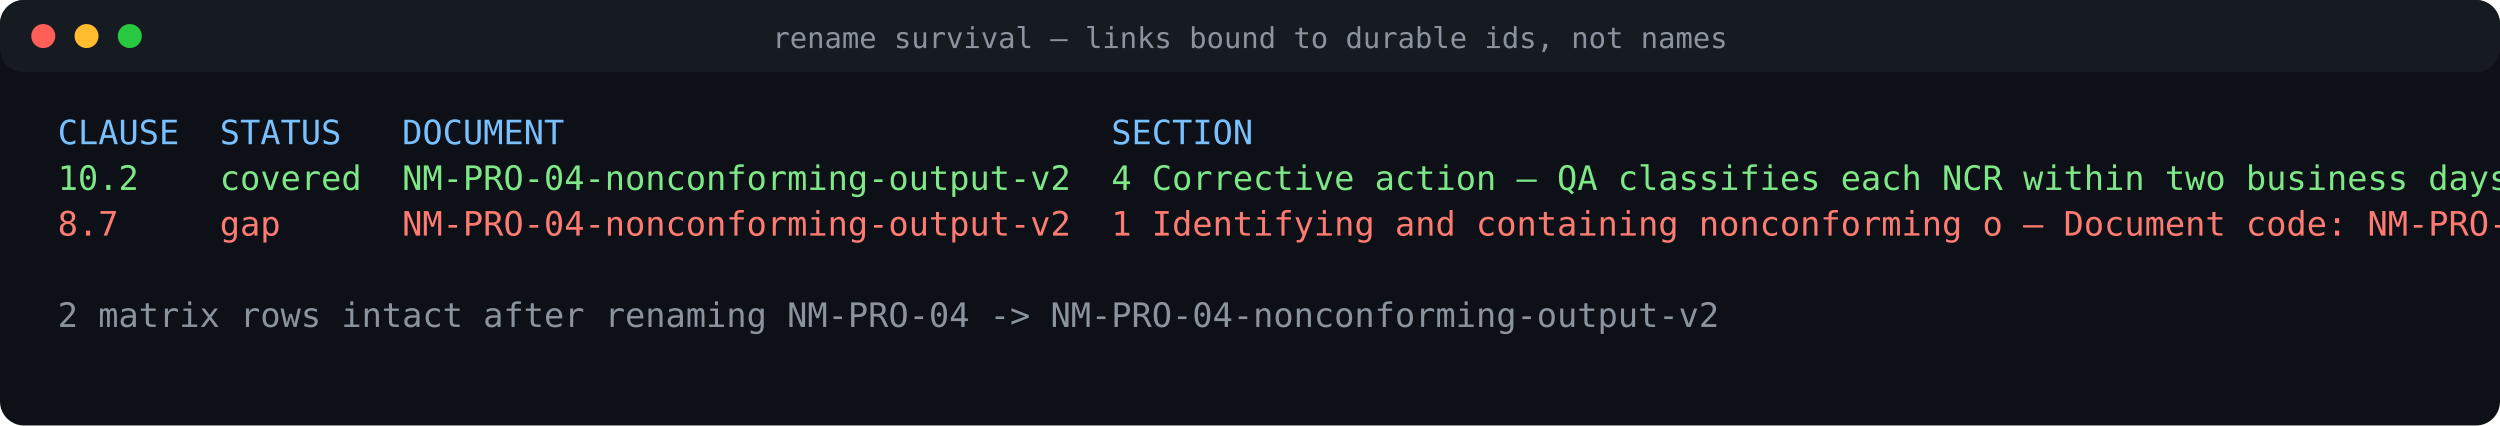
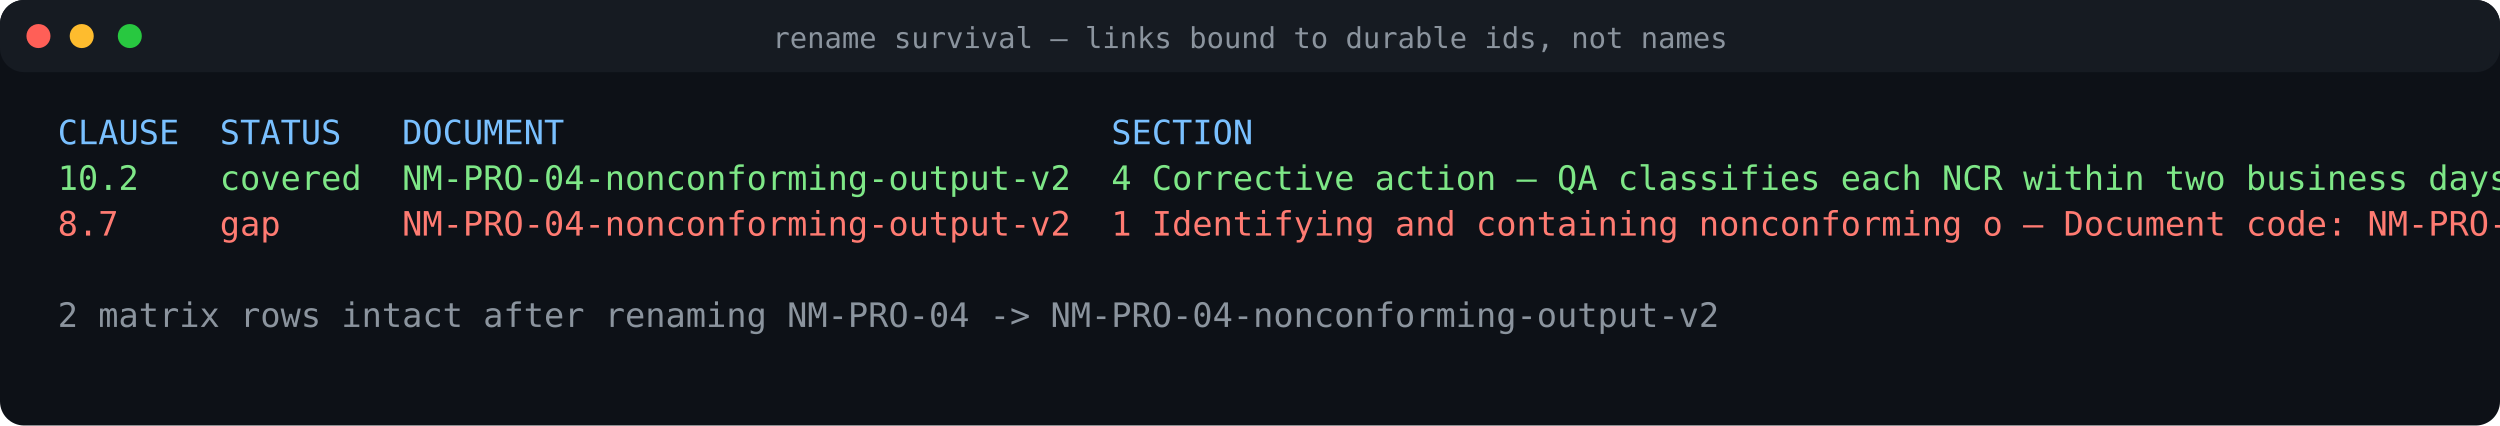
<svg xmlns="http://www.w3.org/2000/svg" width="1040" height="177" viewBox="0 0 1040 177" font-family="Menlo, Consolas, monospace" font-size="14">
  <rect width="1040" height="177" rx="10" fill="#0d1117" />
  <rect width="1040" height="30" rx="10" fill="#161b22" />
-   <circle cx="18" cy="15" r="5" fill="#ff5f57" />
-   <circle cx="36" cy="15" r="5" fill="#febc2e" />
+   <circle cx="16" cy="15" r="5" fill="#ff5f57" />
+   <circle cx="34" cy="15" r="5" fill="#febc2e" />
  <circle cx="54" cy="15" r="5" fill="#28c840" />
  <text x="520.0" y="20" text-anchor="middle" fill="#8b949e" font-size="12">rename survival — links bound to durable ids, not names</text>
  <text x="24" y="60" fill="#79c0ff" xml:space="preserve">CLAUSE  STATUS   DOCUMENT                           SECTION</text>
  <text x="24" y="79" fill="#7ee787" xml:space="preserve">10.2    covered  NM-PRO-04-nonconforming-output-v2  4 Corrective action — QA classifies each NCR within two business days: use-as-is (…</text>
  <text x="24" y="98" fill="#ff7b72" xml:space="preserve">8.7     gap      NM-PRO-04-nonconforming-output-v2  1 Identifying and containing nonconforming o — Document code: NM-PRO-04 · Revision F · Owner: QA Manager · …</text>
  <text x="24" y="136" fill="#8b949e" xml:space="preserve">2 matrix rows intact after renaming NM-PRO-04 -&gt; NM-PRO-04-nonconforming-output-v2</text>
</svg>
